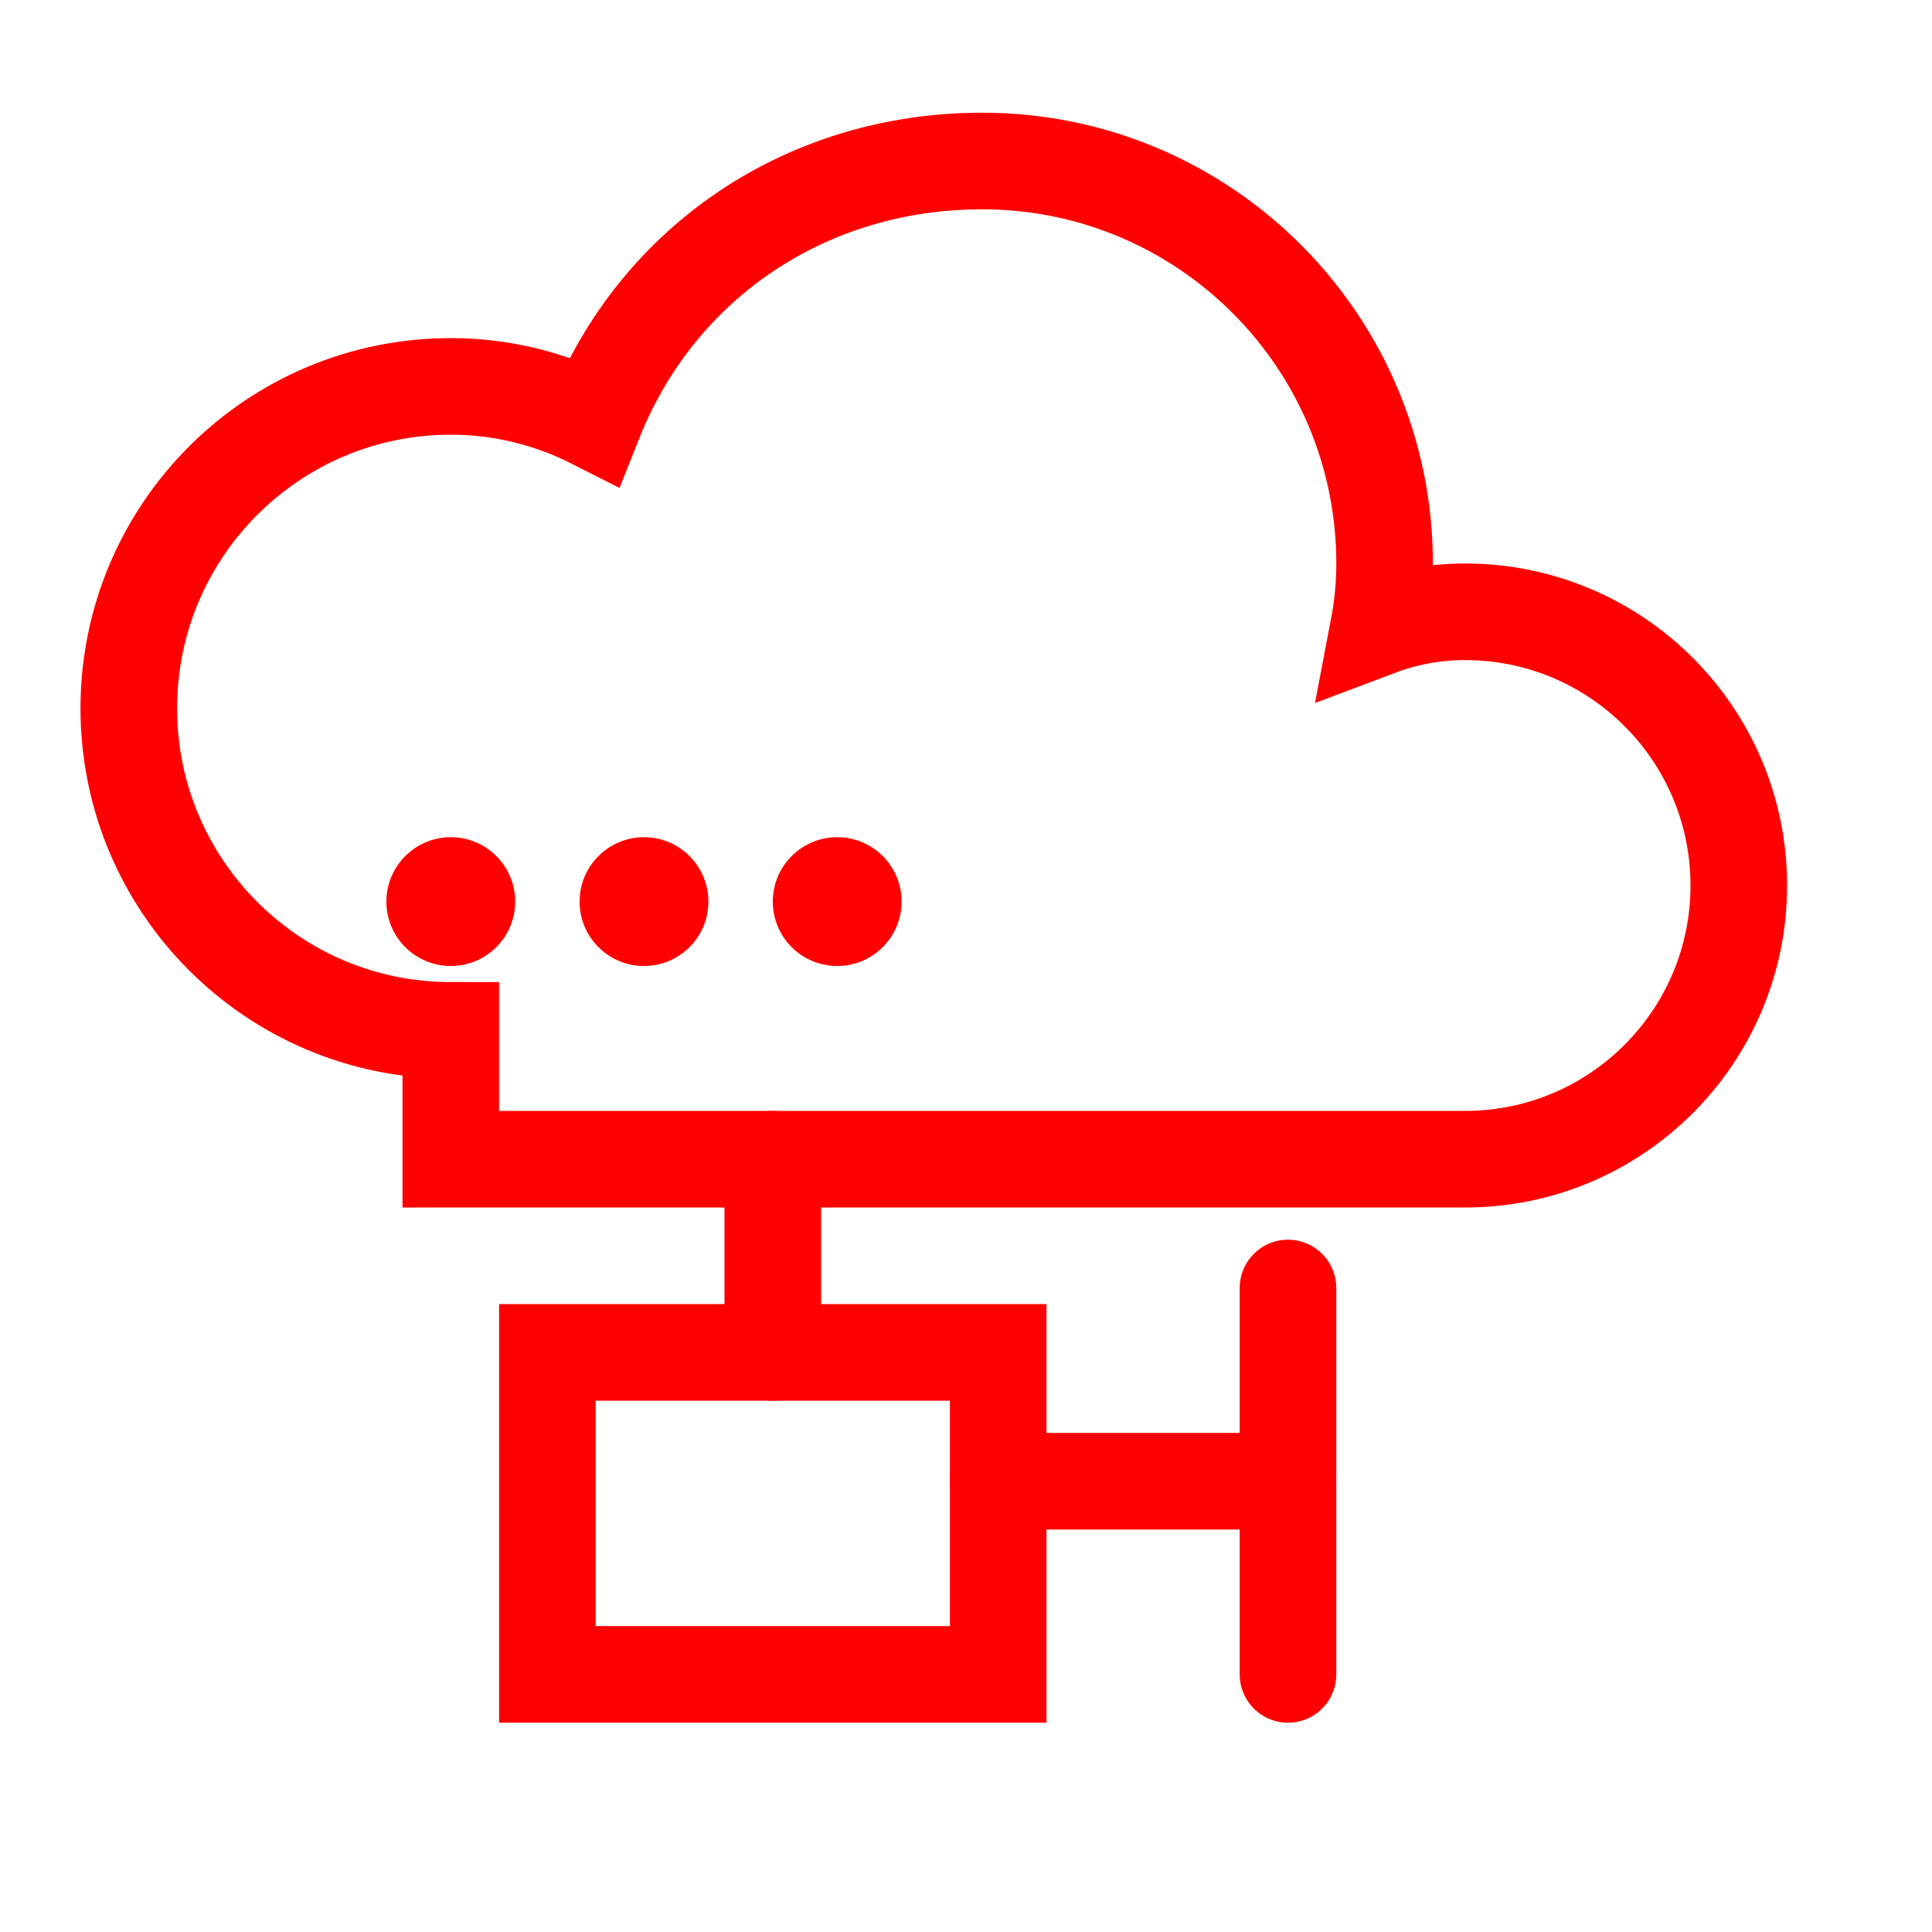
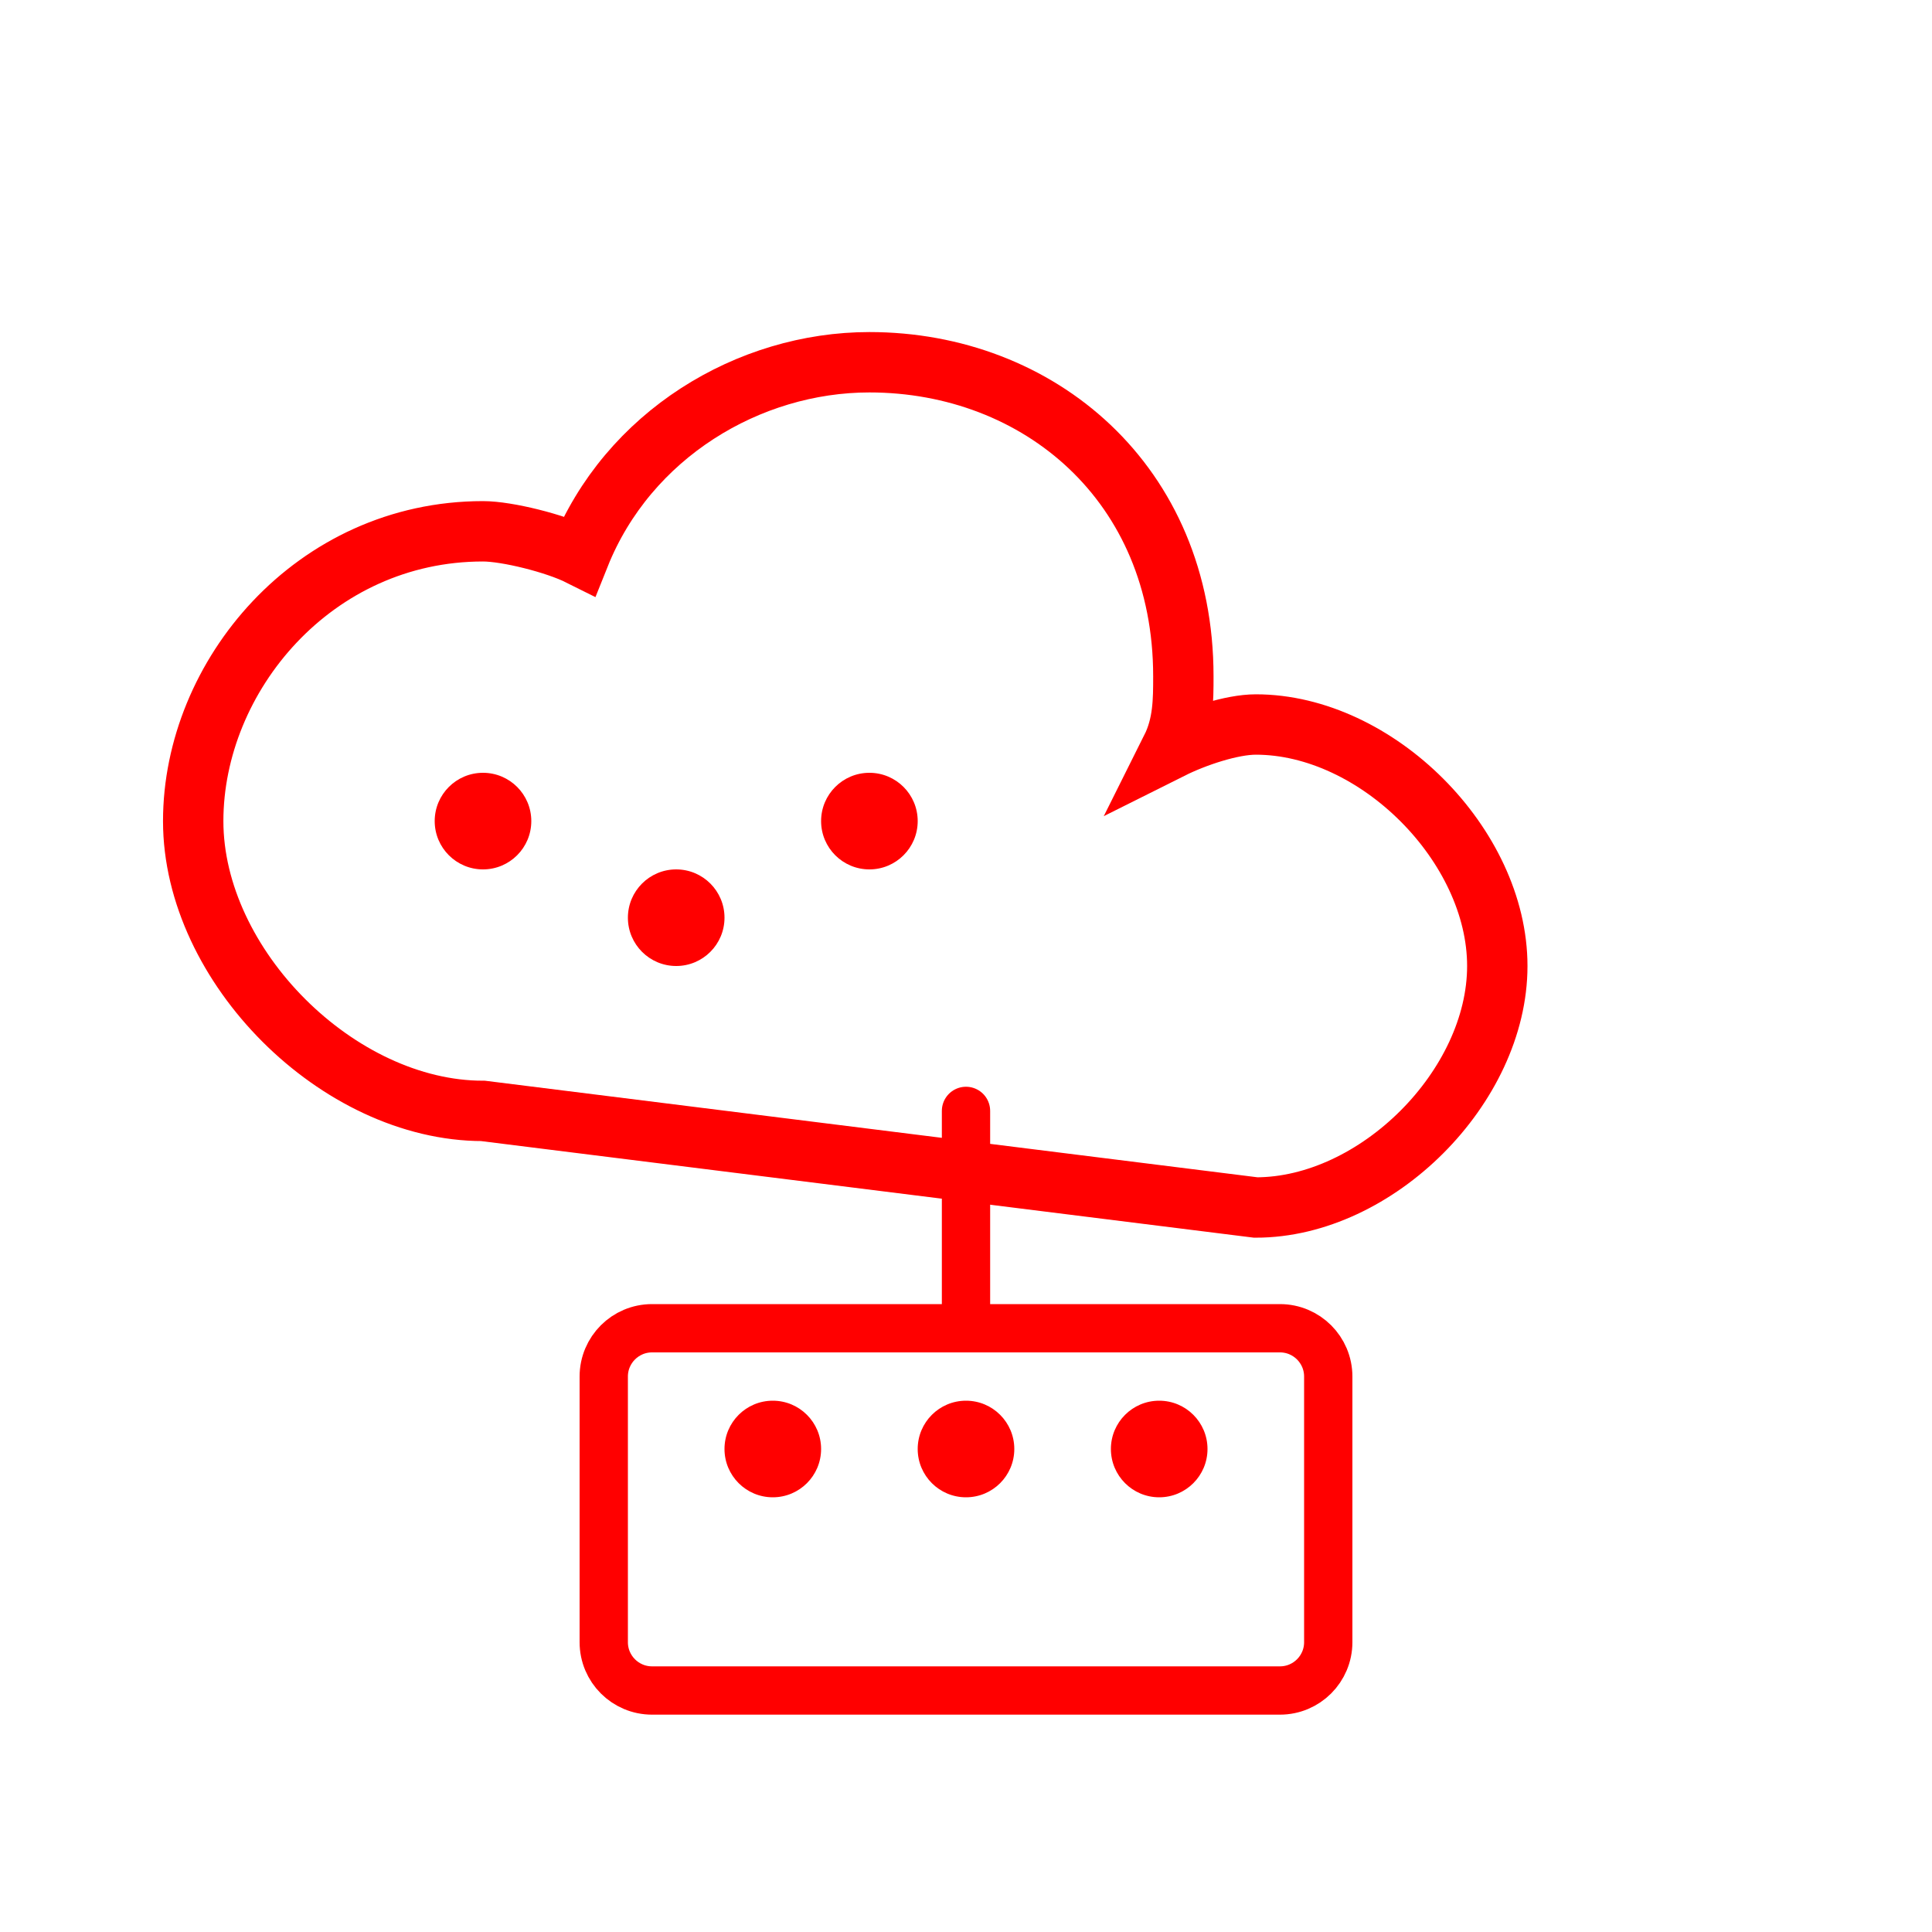
- <svg xmlns="http://www.w3.org/2000/svg" width="60px" height="60px" viewBox="0 0 60 60" version="1.1">
+ <svg xmlns="http://www.w3.org/2000/svg" width="80px" height="80px" viewBox="0 0 80 80" version="1.1">
  <g stroke="none" stroke-width="1" fill="none" fill-rule="evenodd">
-     <path d="M14,32 C8.477,32 4,27.523 4,22 C4,16.477 8.477,12 14,12 C15.592,12 17.1,12.385 18.453,13.072 C20.422,8.116 25.072,5 30.5,5 C37.404,5 43,10.596 43,17.5 C43,18.177 42.936,18.84 42.813,19.486 C43.649,19.171 44.556,19 45.5,19 C50.194,19 54,22.806 54,27.5 C54,32.194 50.194,36 45.5,36 L14,36 C14,36 14,34 14,32 Z" stroke="#FF0000" stroke-width="3" fill="none" />
-     <circle cx="14" cy="28" r="2" fill="#FF0000" />
-     <circle cx="20" cy="28" r="2" fill="#FF0000" />
-     <circle cx="26" cy="28" r="2" fill="#FF0000" />
-     <path d="M17,42 L31,42 L31,52 L17,52 Z" stroke="#FF0000" stroke-width="3" fill="none" />
-     <path d="M24,36 L24,42" stroke="#FF0000" stroke-width="3" stroke-linecap="round" />
-     <path d="M31,46 L40,46" stroke="#FF0000" stroke-width="3" stroke-linecap="round" />
-     <path d="M40,40 L40,52" stroke="#FF0000" stroke-width="3" stroke-linecap="round" />
+     <path d="M20,46 C14,46 8,40 8,34 C8,28 13,22 20,22 C21,22 23,22.5 24,23 C26,18 31,15 36,15 C43,15 49,20 49,28 C49,29 49,30 48.5,31 C49.5,30.5 51,30 52,30 C57,30 62,35 62,40 C62,45 57,50 52,50 L20,46 Z" stroke="#FF0000" stroke-width="2.5" fill="none" />
+     <rect x="25" y="55" width="30" height="15" stroke="#FF0000" stroke-width="2" rx="2" />
+     <path d="M40,46 L40,55" stroke="#FF0000" stroke-width="2" stroke-linecap="round" />
+     <circle cx="32" cy="60" r="2" fill="#FF0000" />
+     <circle cx="40" cy="60" r="2" fill="#FF0000" />
+     <circle cx="48" cy="60" r="2" fill="#FF0000" />
+     <circle cx="20" cy="34" r="2" fill="#FF0000" />
+     <circle cx="28" cy="38" r="2" fill="#FF0000" />
+     <circle cx="36" cy="34" r="2" fill="#FF0000" />
  </g>
</svg>
